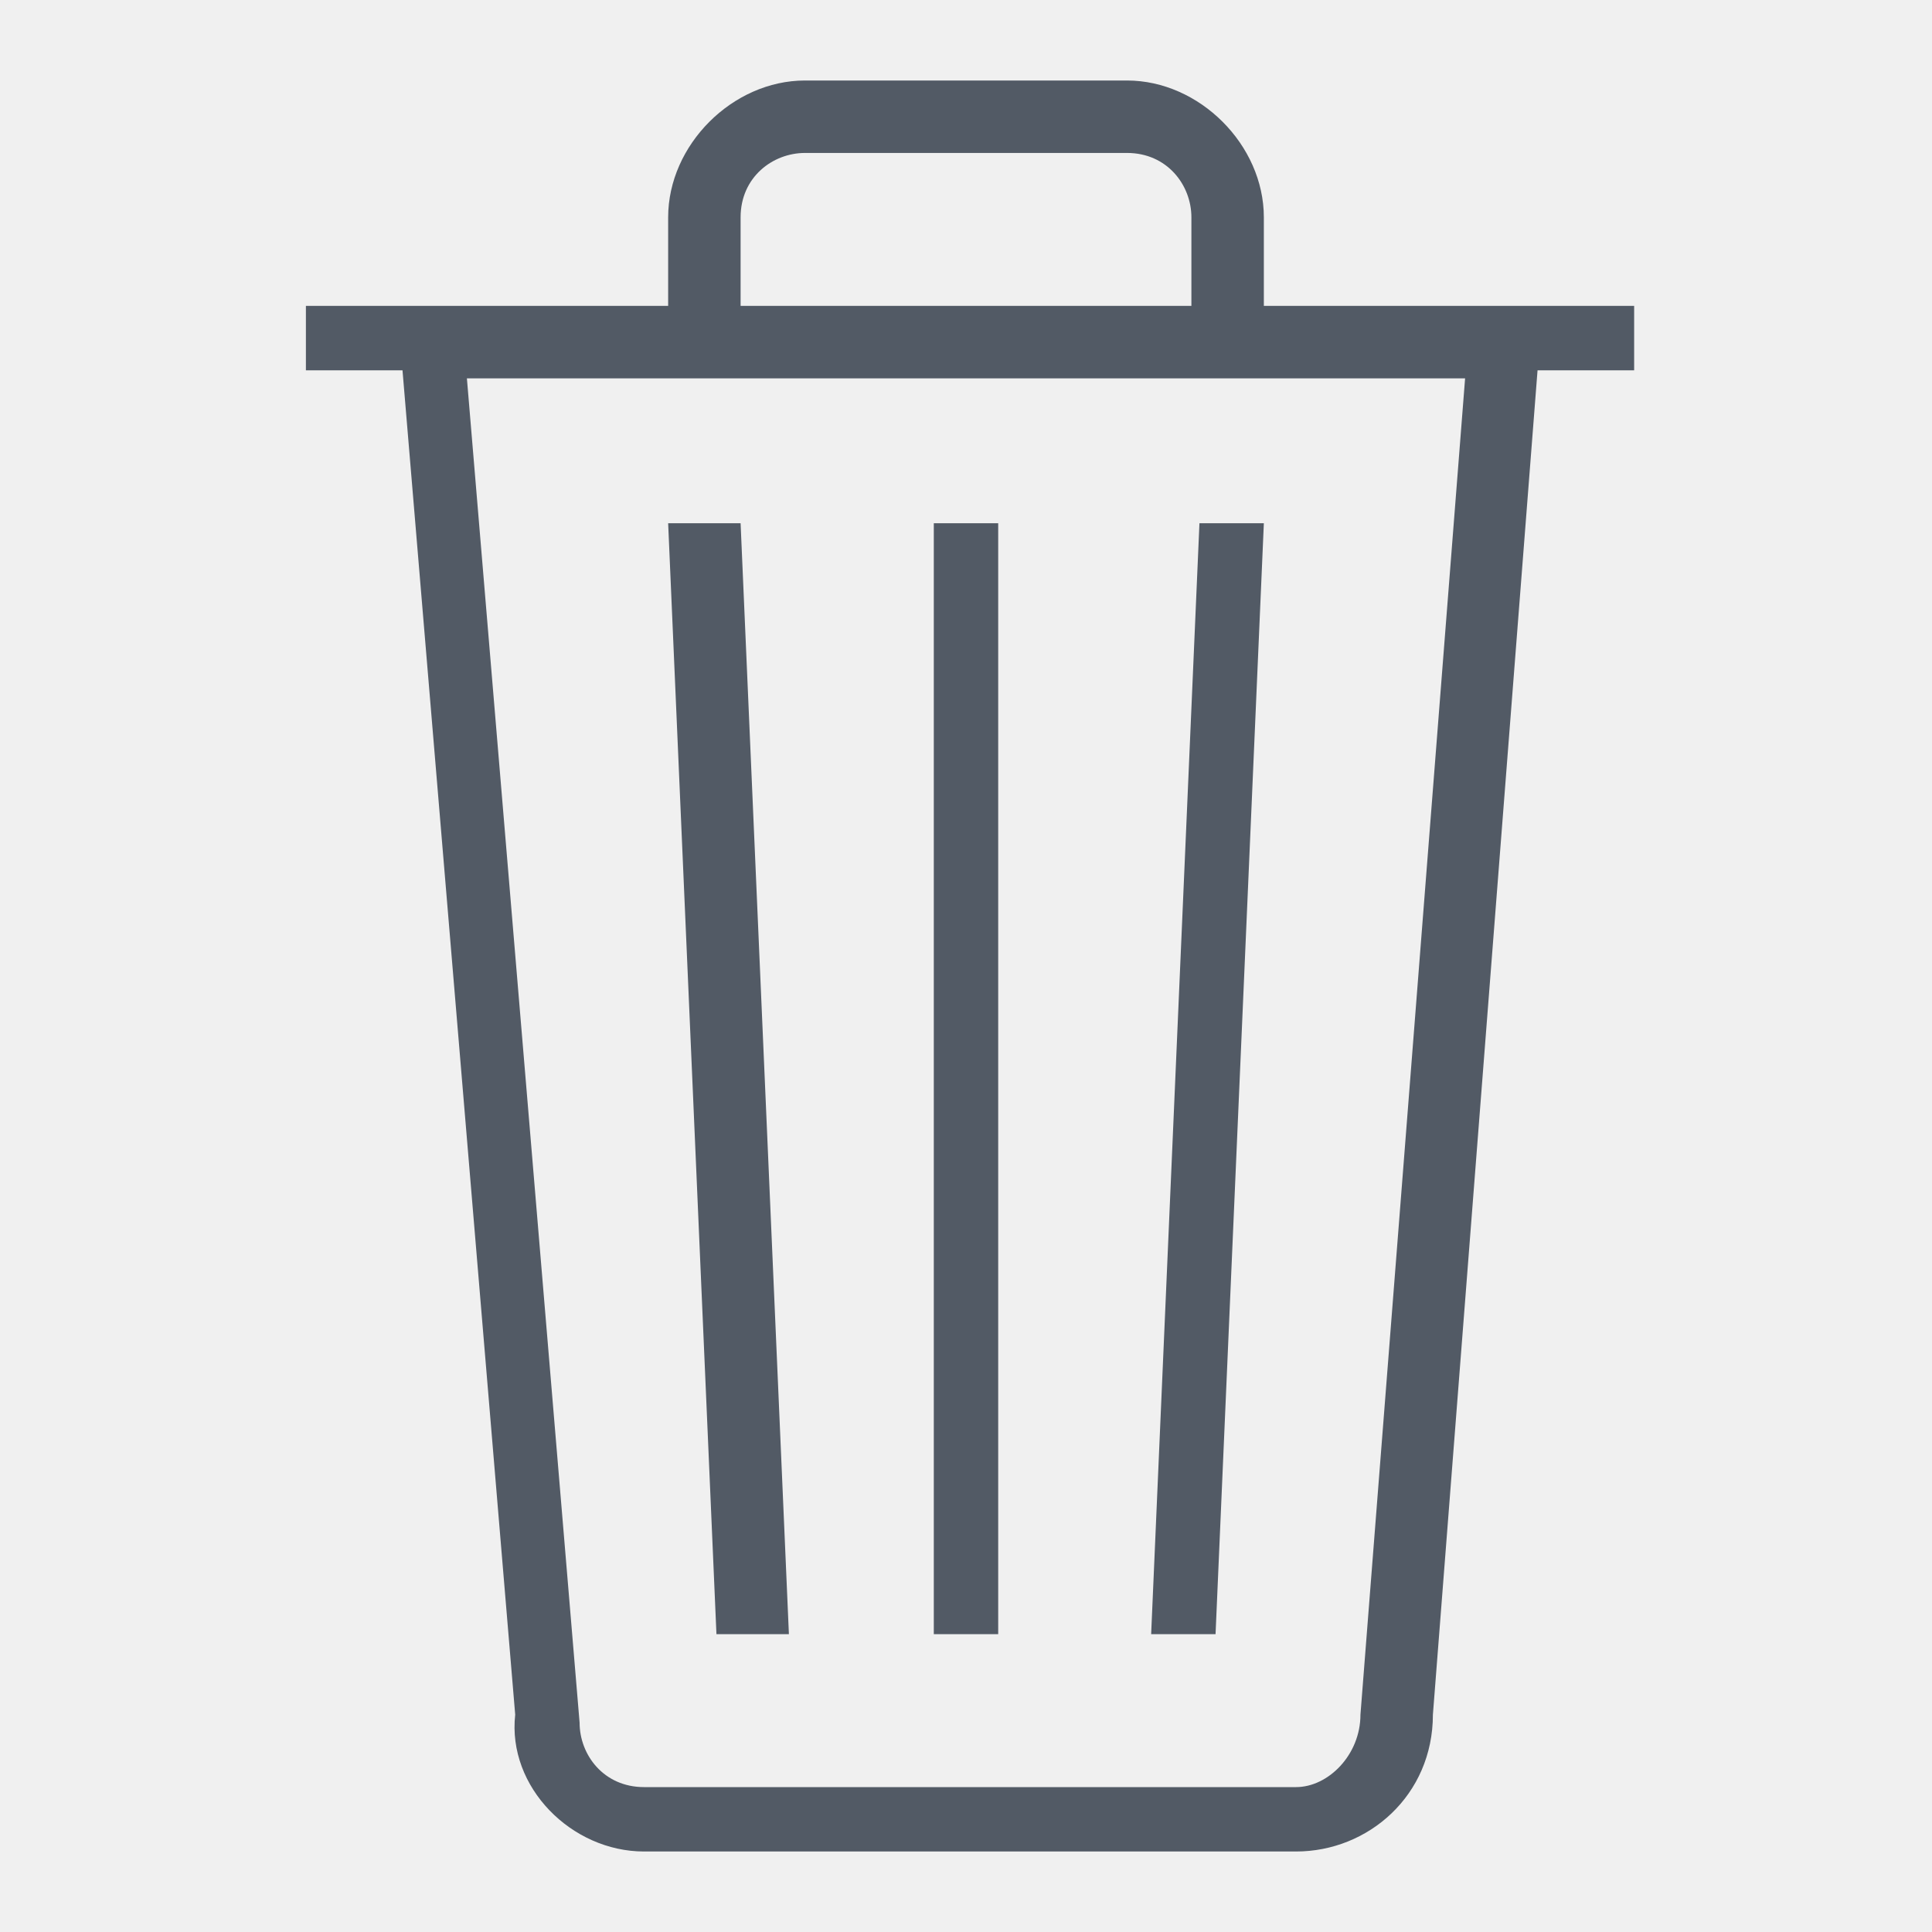
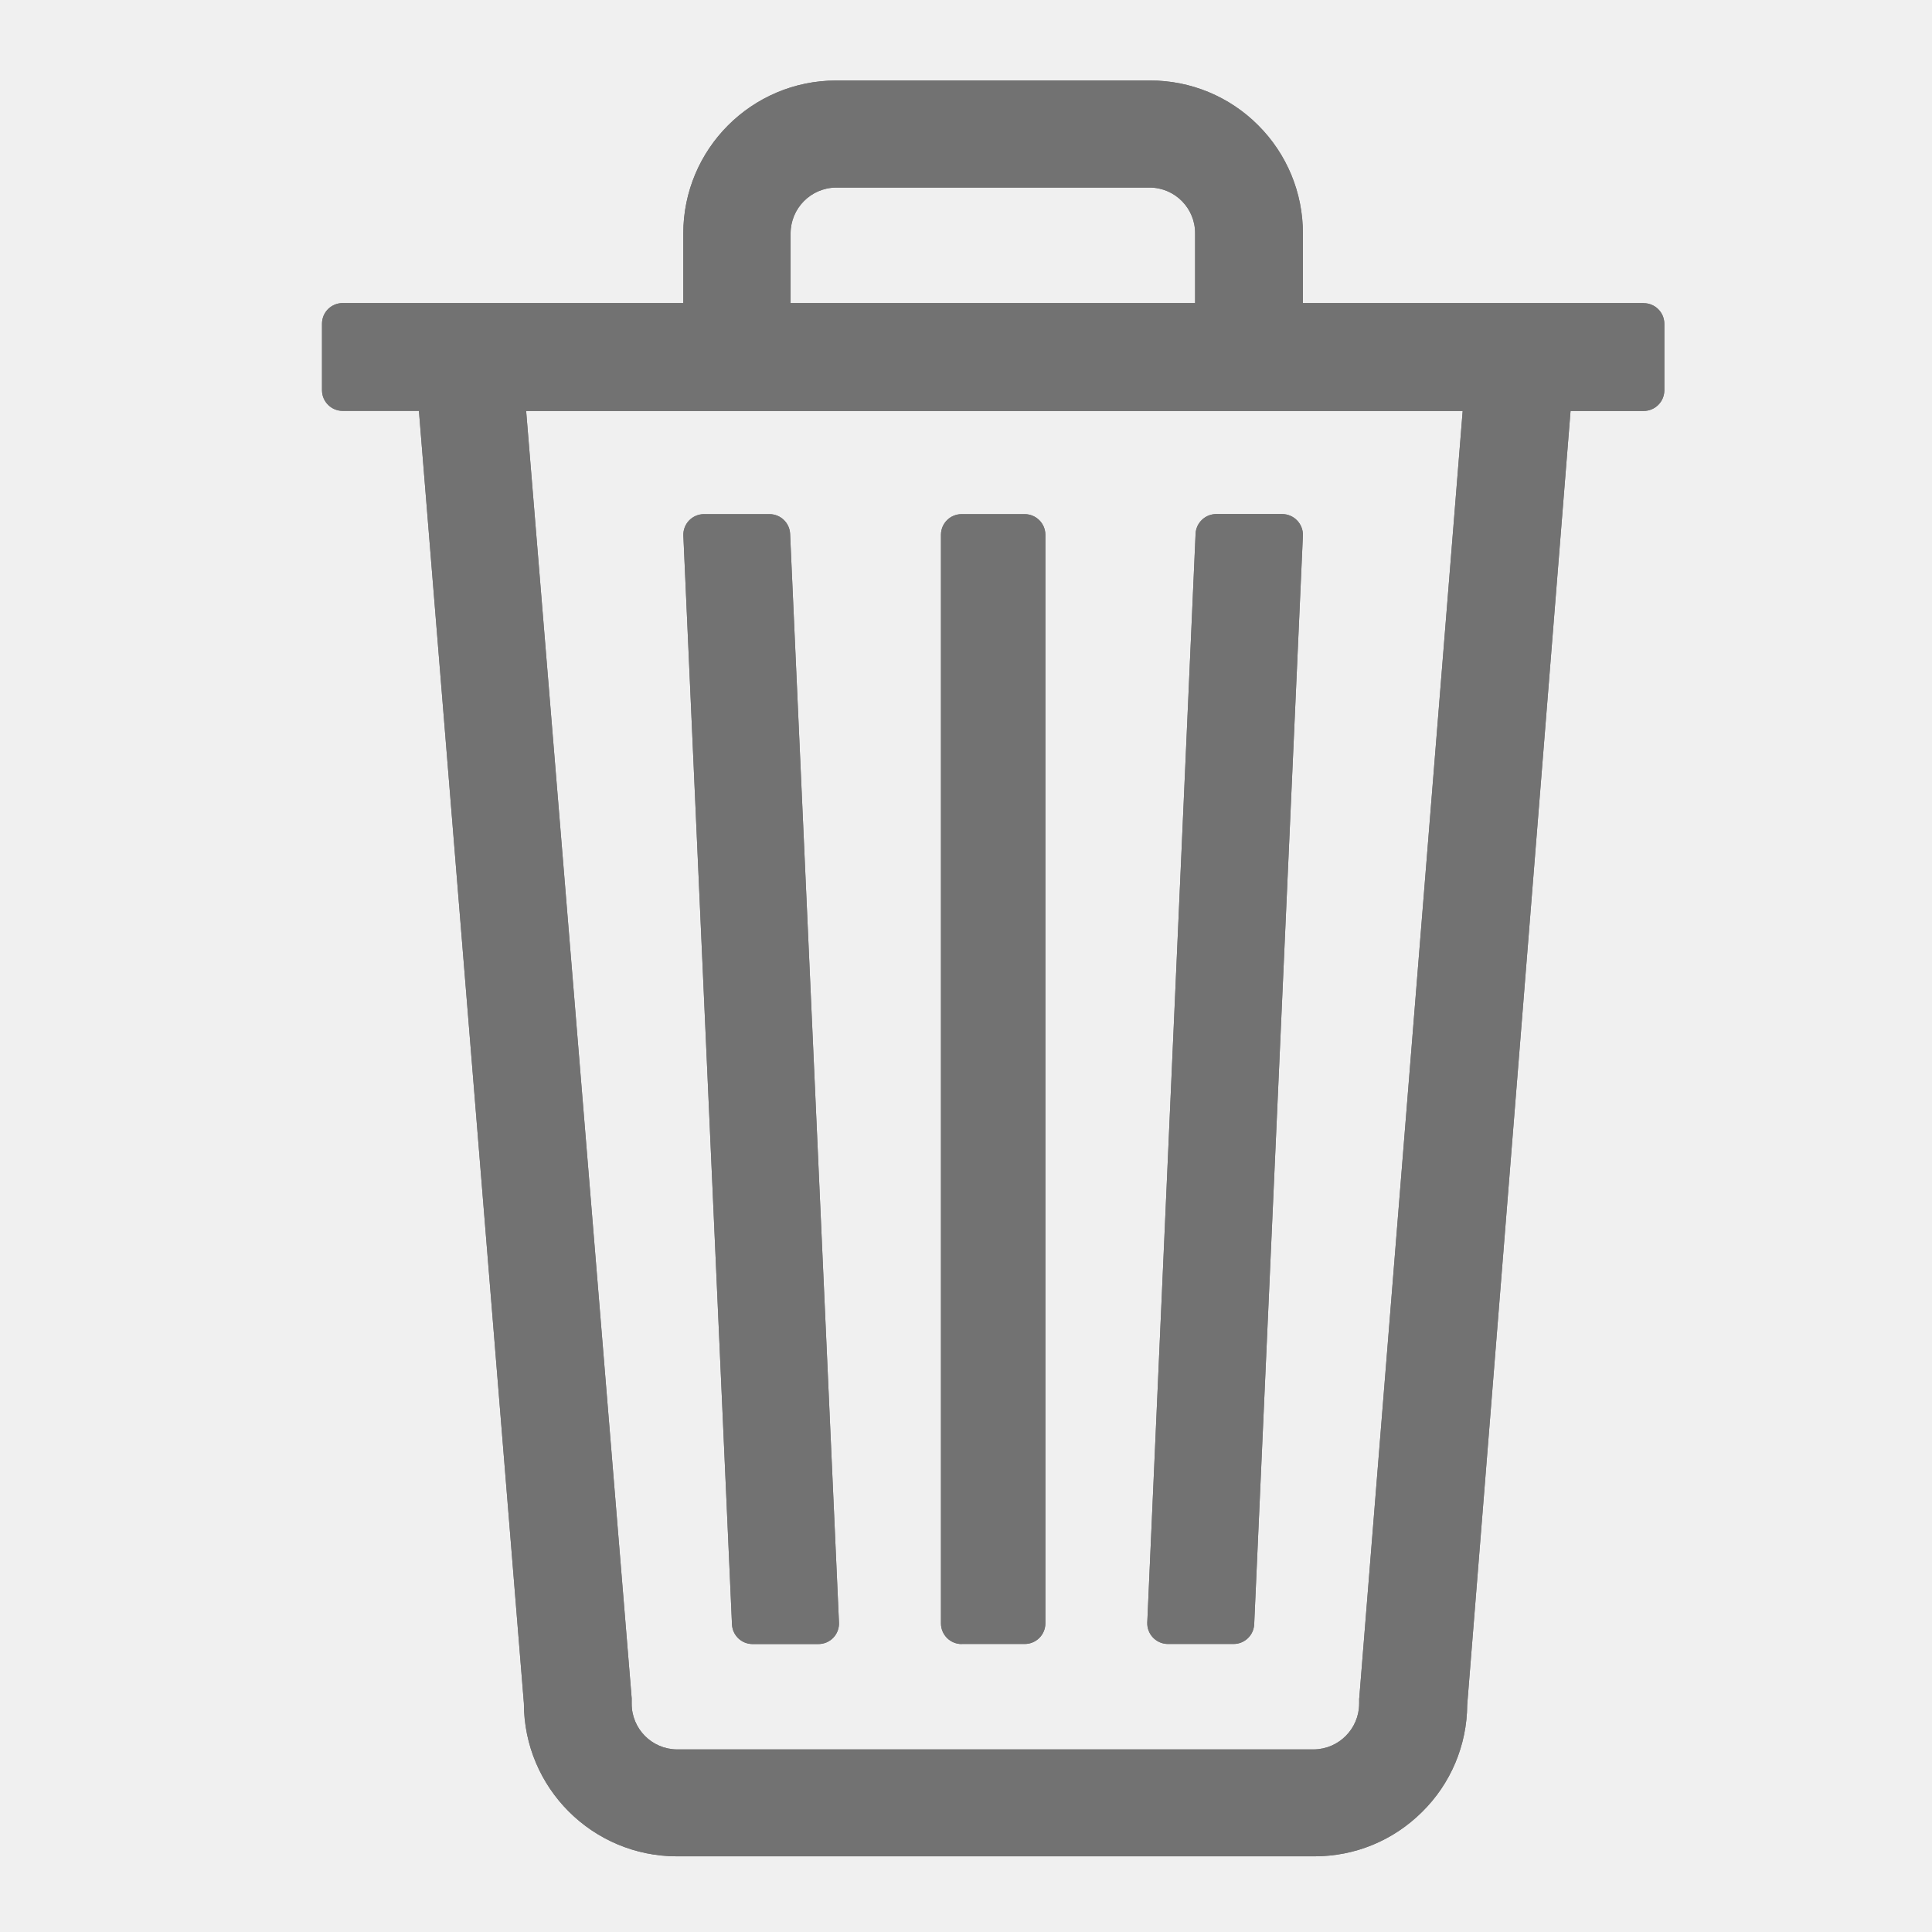
- <svg xmlns="http://www.w3.org/2000/svg" xmlns:xlink="http://www.w3.org/1999/xlink" width="22" height="22" viewBox="0 0 24 24" fill="#525a65">
+ <svg xmlns="http://www.w3.org/2000/svg" xmlns:xlink="http://www.w3.org/1999/xlink" width="24" height="24" viewBox="0 0 24 24">
  <defs>
-     <path id="a" d="M15.7 6.5h-.8l-.6 13.8h.8l.6-13.8zm-4.1 13.8h.8V6.5h-.8v13.8zm-1.8 0L9.2 6.5h-.9l.6 13.8h.9zm5.9-16.5V2.7c0-.9-.8-1.7-1.7-1.7h-4c-.9 0-1.7.8-1.7 1.7v1.1H3.8v.8H5l1.4 16.7c-.1.9.7 1.7 1.6 1.7h8.1c.9 0 1.7-.7 1.7-1.7l1.3-16.7h1.2v-.8h-4.6zM9.2 2.7c0-.5.4-.8.8-.8h4c.5 0 .8.4.8.8v1.1H9.2V2.7zm7.7 18.6c0 .5-.4.9-.8.9H8c-.5 0-.8-.4-.8-.8L5.8 4.7h12.4l-1.3 16.6z" />
+     <path id="a" d="M9.35 20.423h.815a.255.255 0 0 0 .257-.268L9.815 6.632a.256.256 0 0 0-.256-.245h-.814a.256.256 0 0 0-.256.268l.604 13.523a.256.256 0 0 0 .256.245zm7.534.675v.065a.57.57 0 0 1-.563.569h-7.91a.567.567 0 0 1-.564-.569v-.066L6.536 5.105H18.17l-1.285 15.993zM9.821 2.9a.57.57 0 0 1 .563-.57h3.899a.566.566 0 0 1 .563.569v.866H9.821V2.9zm10.596.865h-4.232V2.9a1.89 1.89 0 0 0-.555-1.343A1.888 1.888 0 0 0 14.284 1h-3.9a1.901 1.901 0 0 0-1.896 1.9v.865H4.257A.256.256 0 0 0 4 4.022v.825c0 .142.115.257.257.257h.947l1.304 16.055A1.902 1.902 0 0 0 8.41 23.06h7.917c.505 0 .98-.195 1.339-.552a1.88 1.88 0 0 0 .56-1.328L19.51 5.105h.908a.257.257 0 0 0 .257-.257v-.826a.257.257 0 0 0-.257-.256zm-8.471 16.657h.784a.256.256 0 0 0 .256-.257V6.643a.257.257 0 0 0-.256-.256h-.784a.256.256 0 0 0-.257.256v13.523c0 .142.115.257.257.257zm2.562 0h.816c.137 0 .25-.108.256-.245l.605-13.523a.258.258 0 0 0-.257-.268h-.82a.257.257 0 0 0-.256.245l-.6 13.523a.257.257 0 0 0 .256.268z" />
  </defs>
-   <use xlink:href="#a" overflow="visible" fill-rule="evenodd" clip-rule="evenodd" />
+   <g fill="none" fill-rule="evenodd">
+     <mask id="b" fill="#fff">
+       <use xlink:href="#a" />
+     </mask>
+     <use fill="#727272" xlink:href="#a" />
+     <g fill="#727272" mask="url(#b)">
+       <path d="M0 0h24v24H0z" />
+     </g>
+   </g>
</svg>
